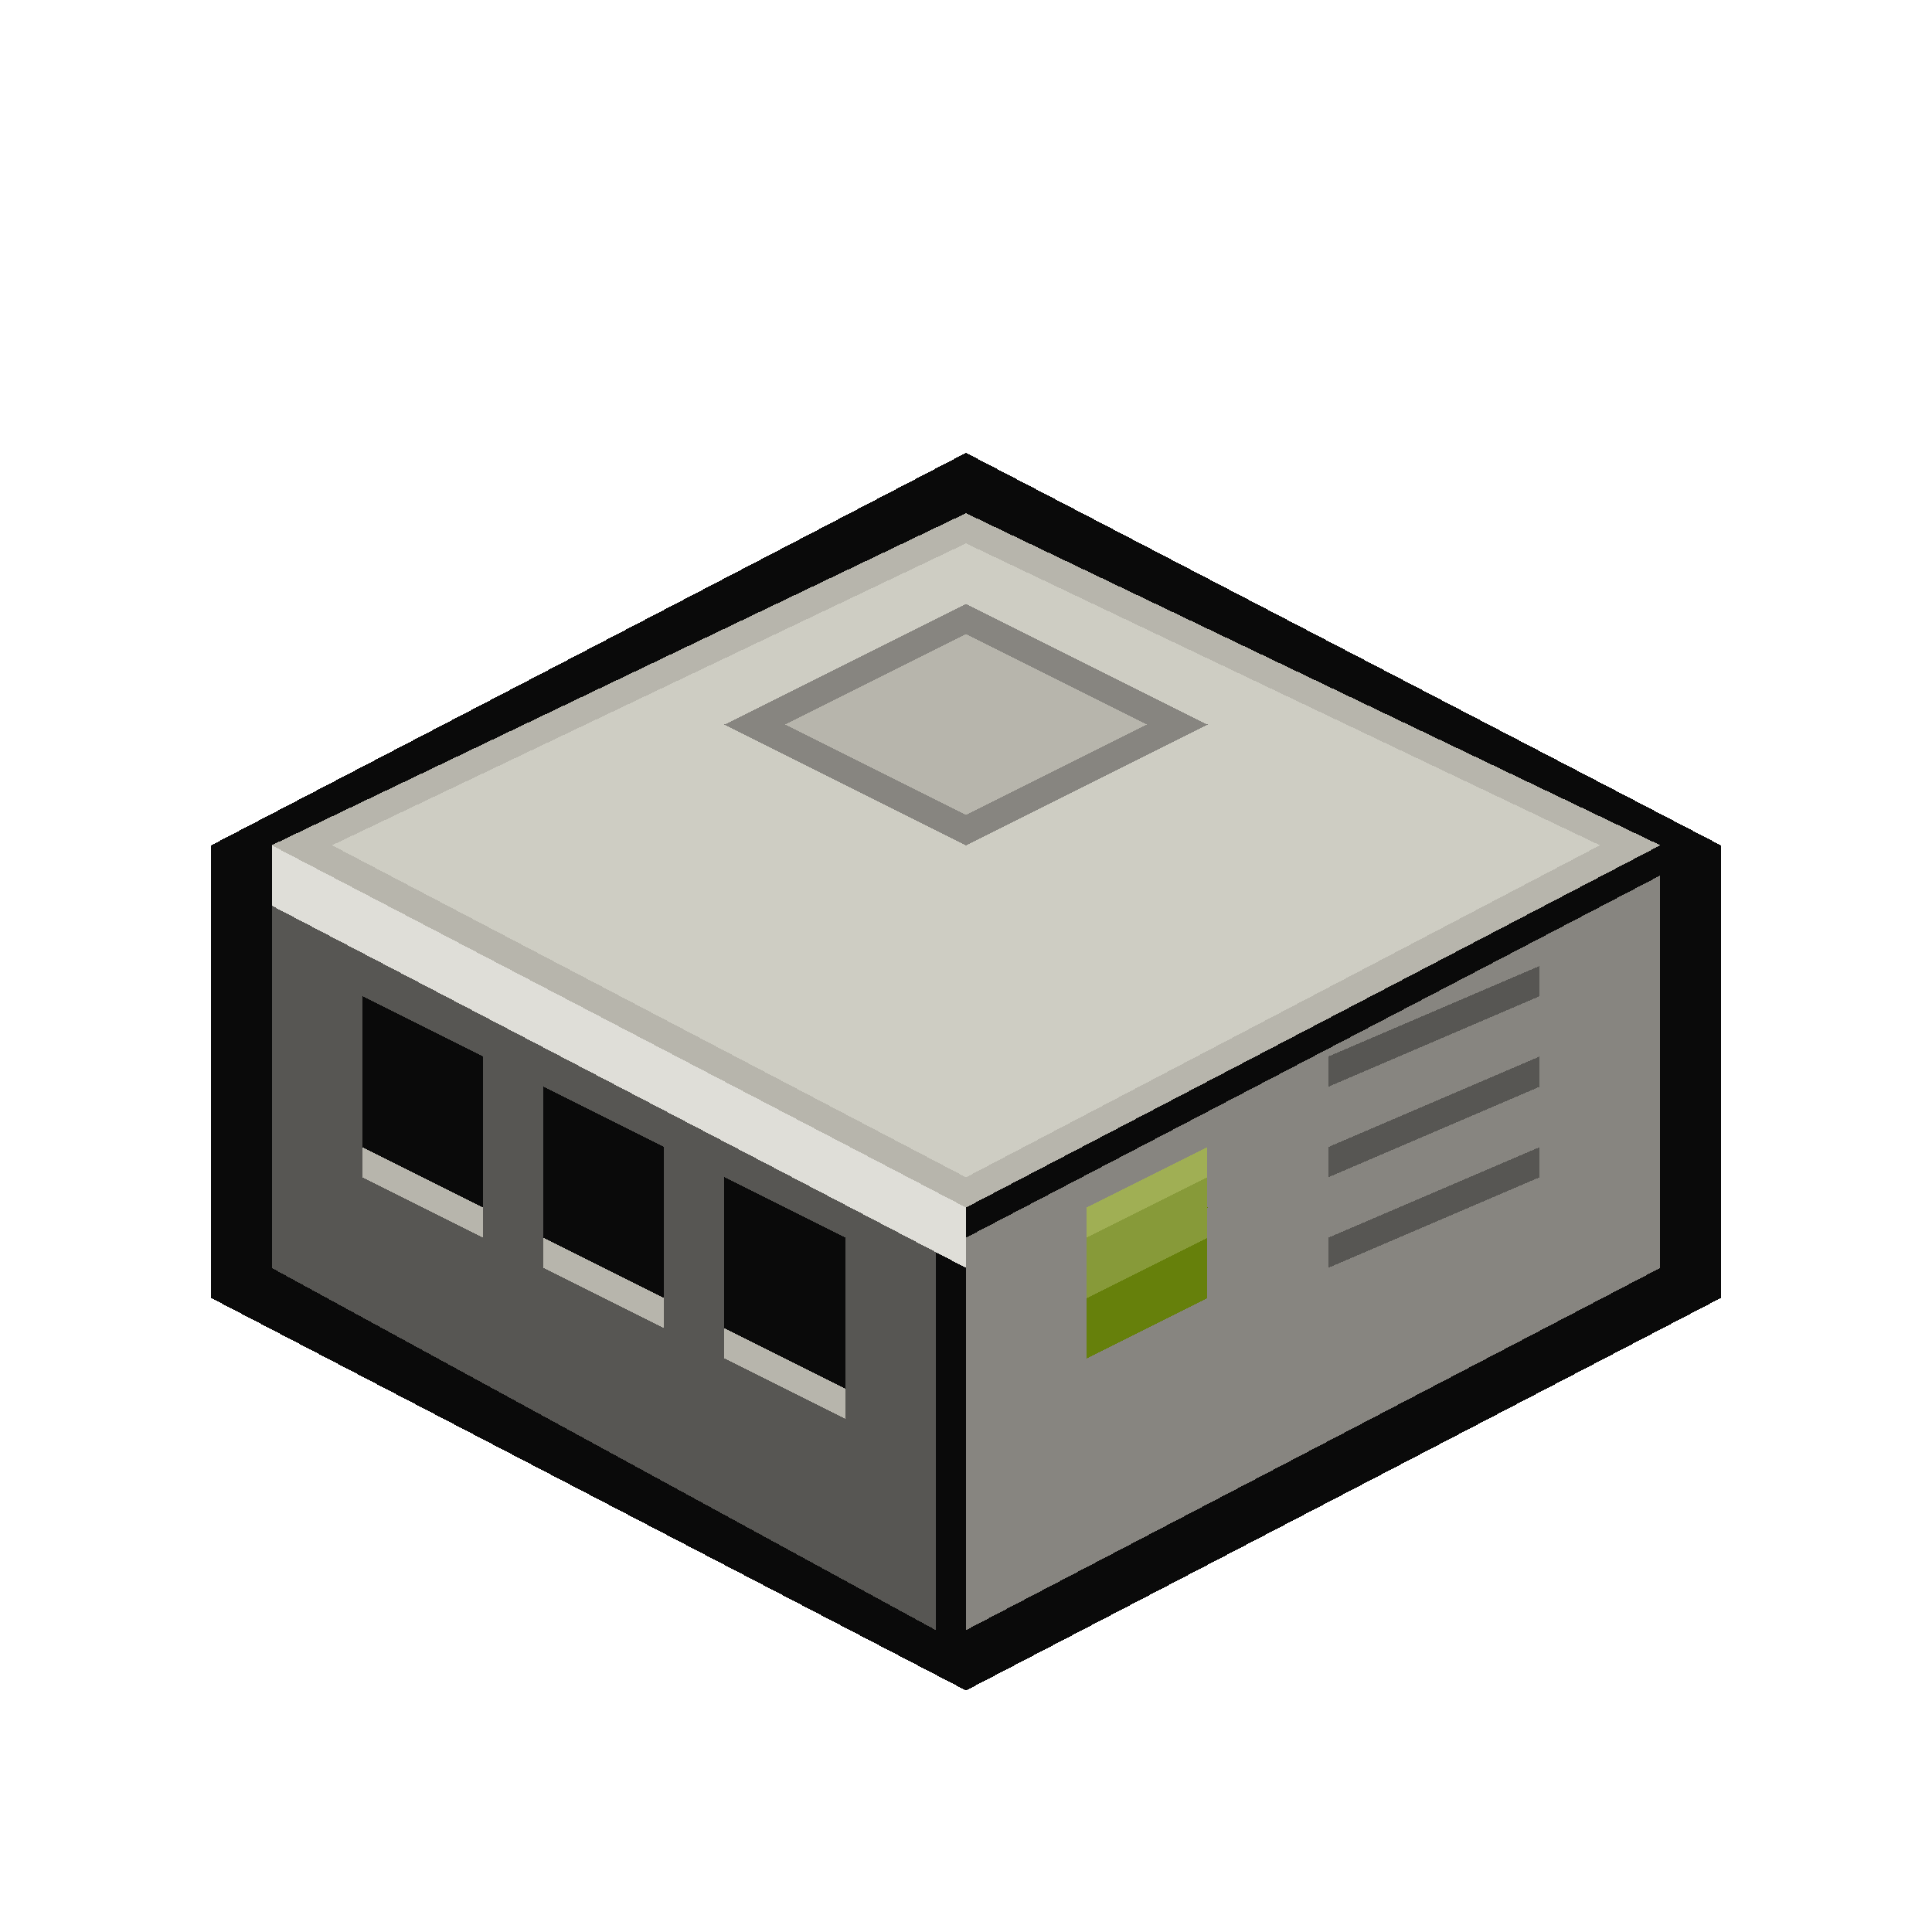
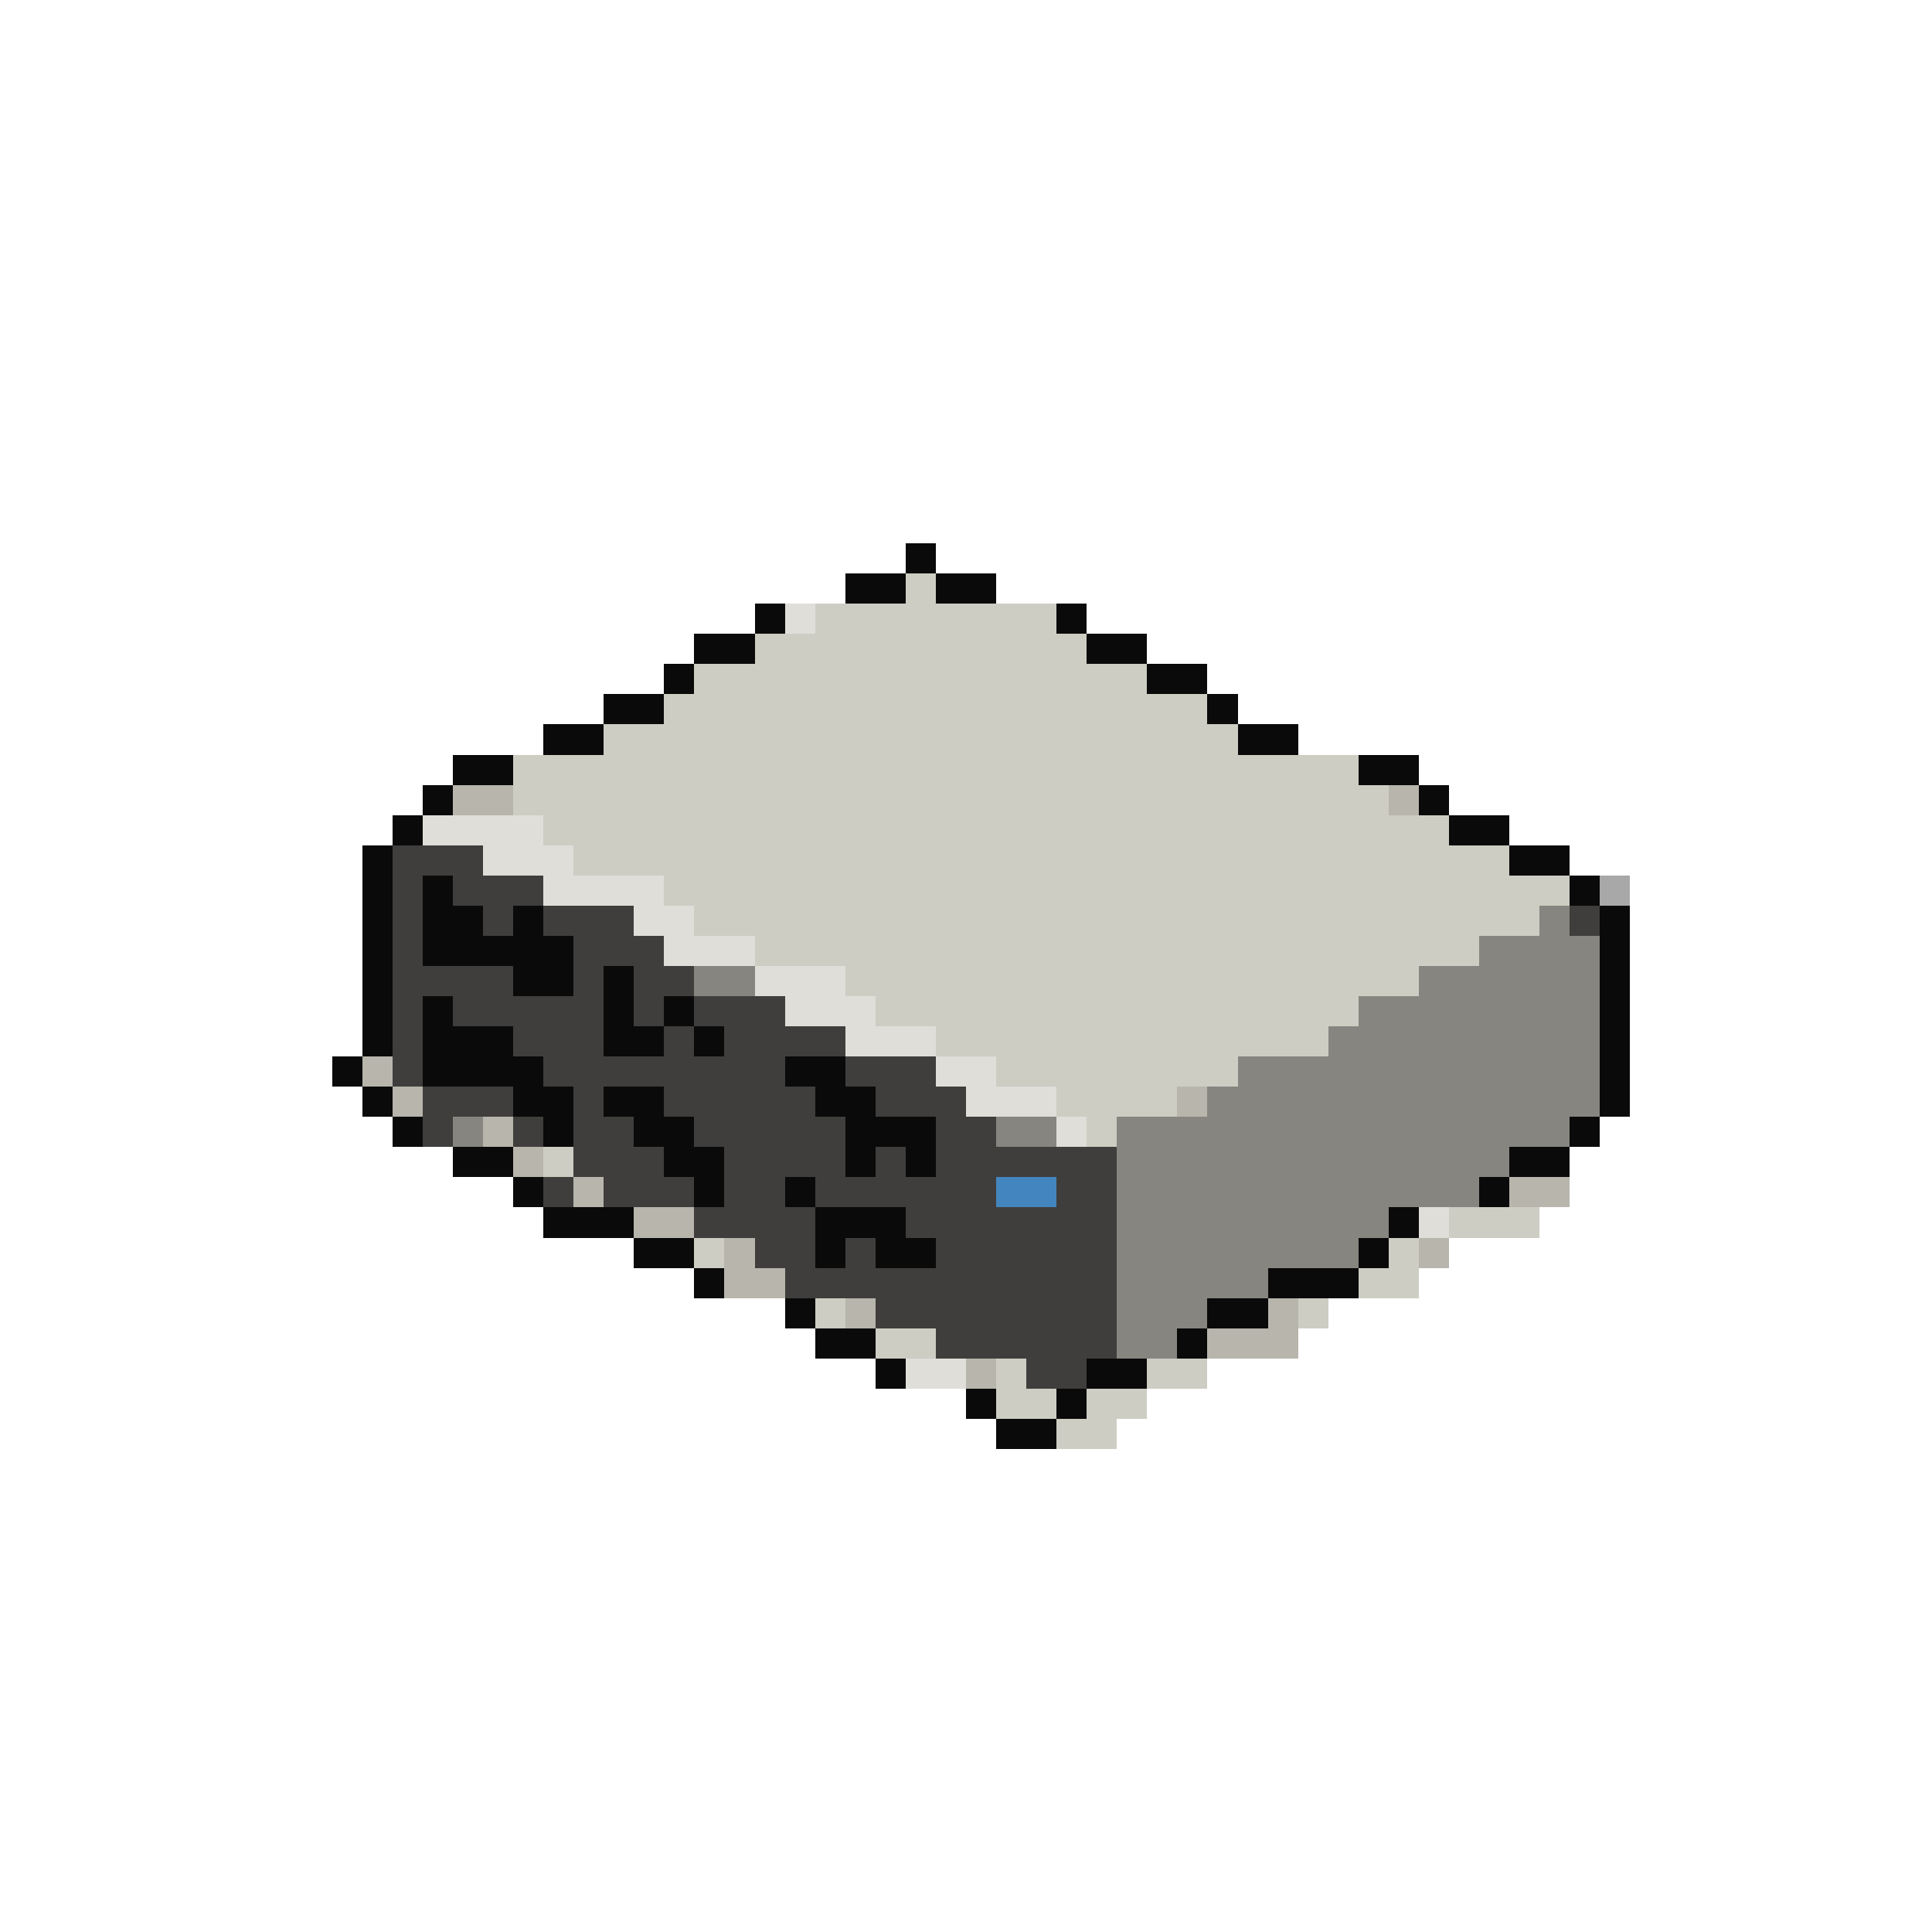
<svg xmlns="http://www.w3.org/2000/svg" viewBox="0 0 64 64" shape-rendering="crispEdges">
-   <path fill="#0a0a0a" opacity=".35" d="m8 41 24-12 24 12-24 12z" />
-   <path fill="#0a0a0a" d="m7 28 25-13 25 13v15L32 56 7 43z" />
-   <path fill="#b7b5ac" d="m9 28 23-11 23 11-23 12z" />
-   <path fill="#cecdc3" d="m11 28 21-10 21 10-21 11z" />
-   <path fill="#878580" d="m32 41 23-12v13L32 54z" />
-   <path fill="#575653" d="m9 29 22 12v13L9 42z" />
-   <path fill="#dfded8" d="m9 28 23 12v2L9 30z" />
-   <path fill="#0a0a0a" d="m12 33 4 2v5l-4-2zm6 3 4 2v5l-4-2zm6 3 4 2v5l-4-2z" />
-   <path fill="#b7b5ac" d="m12 38 4 2v1l-4-2zm6 3 4 2v1l-4-2zm6 3 4 2v1l-4-2z" />
-   <path fill="#66800b" d="m36 42 4-2v3l-4 2z" />
-   <path fill="#879a39" d="m36 41 4-2v2l-4 2z" />
-   <path fill="#a0af54" d="m36 40 4-2v1l-4 2z" />
-   <path fill="#575653" d="m44 35 7-3v1l-7 3zm0 3 7-3v1l-7 3zm0 3 7-3v1l-7 3z" />
-   <path fill="#878580" d="m24 24 8-4 8 4-8 4z" />
-   <path fill="#b7b5ac" d="m26 24 6-3 6 3-6 3z" />
+   <path fill="#0a0a0a" d="M30 18h1v1h-1zM28 19h2v1h-2zM31 19h2v1h-2zM25 20h1v1h-1zM35 20h1v1h-1zM23 21h2v1h-2zM36 21h2v1h-2zM22 22h1v1h-1zM38 22h2v1h-2zM20 23h2v1h-2zM40 23h1v1h-1zM18 24h2v1h-2zM41 24h2v1h-2zM15 25h2v1h-2zM45 25h2v1h-2zM14 26h1v1h-1zM47 26h1v1h-1zM13 27h1v1h-1zM48 27h2v1h-2zM12 28h1v1h-1zM50 28h2v1h-2zM12 29h1v1h-1zM14 29h1v1h-1zM52 29h1v1h-1zM12 30h1v1h-1zM14 30h2v1h-2zM17 30h1v1h-1zM53 30h1v1h-1zM12 31h1v1h-1zM14 31h5v1h-5zM53 31h1v1h-1zM12 32h1v1h-1zM17 32h2v1h-2zM20 32h1v1h-1zM53 32h1v1h-1zM12 33h1v1h-1zM14 33h1v1h-1zM20 33h1v1h-1zM22 33h1v1h-1zM53 33h1v1h-1zM12 34h1v1h-1zM14 34h3v1h-3zM20 34h2v1h-2zM23 34h1v1h-1zM53 34h1v1h-1zM11 35h1v1h-1zM14 35h4v1h-4zM26 35h2v1h-2zM53 35h1v1h-1zM12 36h1v1h-1zM17 36h2v1h-2zM20 36h2v1h-2zM27 36h2v1h-2zM53 36h1v1h-1zM13 37h1v1h-1zM18 37h1v1h-1zM21 37h2v1h-2zM28 37h3v1h-3zM52 37h1v1h-1zM15 38h2v1h-2zM22 38h2v1h-2zM28 38h1v1h-1zM30 38h1v1h-1zM50 38h2v1h-2zM17 39h1v1h-1zM23 39h1v1h-1zM26 39h1v1h-1zM49 39h1v1h-1zM18 40h3v1h-3zM27 40h3v1h-3zM46 40h1v1h-1zM21 41h2v1h-2zM27 41h1v1h-1zM29 41h2v1h-2zM45 41h1v1h-1zM23 42h1v1h-1zM42 42h3v1h-3zM26 43h1v1h-1zM40 43h2v1h-2zM27 44h2v1h-2zM39 44h1v1h-1zM29 45h1v1h-1zM36 45h2v1h-2zM32 46h1v1h-1zM35 46h1v1h-1zM33 47h2v1h-2z" />
+   <path fill="#cecdc3" d="M30 19h1v1h-1zM27 20h8v1h-8zM25 21h11v1h-11zM23 22h15v1h-15zM22 23h18v1h-18zM20 24h21v1h-21zM17 25h28v1h-28zM17 26h29v1h-29zM18 27h30v1h-30zM19 28h31v1h-31zM22 29h30v1h-30zM23 30h28v1h-28zM25 31h24v1h-24zM28 32h19v1h-19zM29 33h16v1h-16zM31 34h13v1h-13zM33 35h8v1h-8zM35 36h4v1h-4zM36 37h1v1h-1zM18 38h1v1h-1zM48 40h3v1h-3zM23 41h1v1h-1zM46 41h1v1h-1zM45 42h2v1h-2zM27 43h1v1h-1zM43 43h1v1h-1zM29 44h2v1h-2zM33 45h1v1h-1zM38 45h2v1h-2zM33 46h2v1h-2zM36 46h2v1h-2zM35 47h2v1h-2z" />
+   <path fill="#dfded8" d="M26 20h1v1h-1zM14 27h4v1h-4zM16 28h3v1h-3zM18 29h4v1h-4zM21 30h2v1h-2zM22 31h3v1h-3zM25 32h3v1h-3zM26 33h3v1h-3zM28 34h3v1h-3zM31 35h2v1h-2zM32 36h3v1h-3zM35 37h1v1h-1zM47 40h1v1h-1zM30 45h2v1h-2z" />
+   <path fill="#b7b5ac" d="M15 26h2v1h-2zM46 26h1v1h-1zM12 35h1v1h-1zM13 36h1v1h-1zM39 36h1v1h-1zM16 37h1v1h-1zM17 38h1v1h-1zM19 39h1v1h-1zM50 39h2v1h-2zM21 40h2v1h-2zM24 41h1v1h-1zM47 41h1v1h-1zM24 42h2v1h-2zM28 43h1v1h-1zM42 43h1v1h-1zM40 44h3v1h-3zM32 45h1v1h-1z" />
+   <path fill="#403e3c" d="M13 28h3v1h-3zM13 29h1v1h-1zM15 29h3v1h-3zM13 30h1v1h-1zM16 30h1v1h-1zM18 30h3v1h-3zM52 30h1v1h-1zM13 31h1v1h-1zM19 31h3v1h-3zM13 32h4v1h-4zM19 32h1v1h-1zM21 32h2v1h-2zM13 33h1v1h-1zM15 33h5v1h-5zM21 33h1v1h-1zM23 33h3v1h-3zM13 34h1v1h-1zM17 34h3v1h-3zM22 34h1v1h-1zM24 34h4v1h-4zM13 35h1v1h-1zM18 35h8v1h-8zM28 35h3v1h-3zM14 36h3v1h-3zM19 36h1v1h-1zM22 36h5v1h-5zM29 36h3v1h-3zM14 37h1v1h-1zM17 37h1v1h-1zM19 37h2v1h-2zM23 37h5v1h-5zM31 37h2v1h-2zM19 38h3v1h-3zM24 38h4v1h-4zM29 38h1v1h-1zM31 38h6v1h-6zM18 39h1v1h-1zM20 39h3v1h-3zM24 39h2v1h-2zM27 39h6v1h-6zM35 39h2v1h-2zM23 40h4v1h-4zM30 40h7v1h-7zM25 41h2v1h-2zM28 41h1v1h-1zM31 41h6v1h-6zM26 42h11v1h-11zM29 43h8v1h-8zM31 44h6v1h-6zM34 45h2v1h-2z" />
+   <path fill="#0a0a0a" fill-opacity="0.353" d="M53 29h1v1h-1z" />
+   <path fill="#878580" d="M51 30h1v1h-1zM49 31h4v1h-4zM23 32h2v1h-2zM47 32h6v1h-6zM45 33h8v1h-8zM44 34h9v1h-9zM41 35h12v1h-12zM40 36h13v1h-13zM15 37h1v1h-1zM33 37h2v1h-2zM37 37h15v1h-15zM37 38h13v1h-13zM37 39h12v1h-12zM37 40h9v1h-9zM37 41h8v1h-8zM37 42h5v1h-5zM37 43h3v1h-3zM37 44h2v1h-2z" />
+   <path fill="#4385be" d="M33 39h2v1h-2z" />
</svg>
